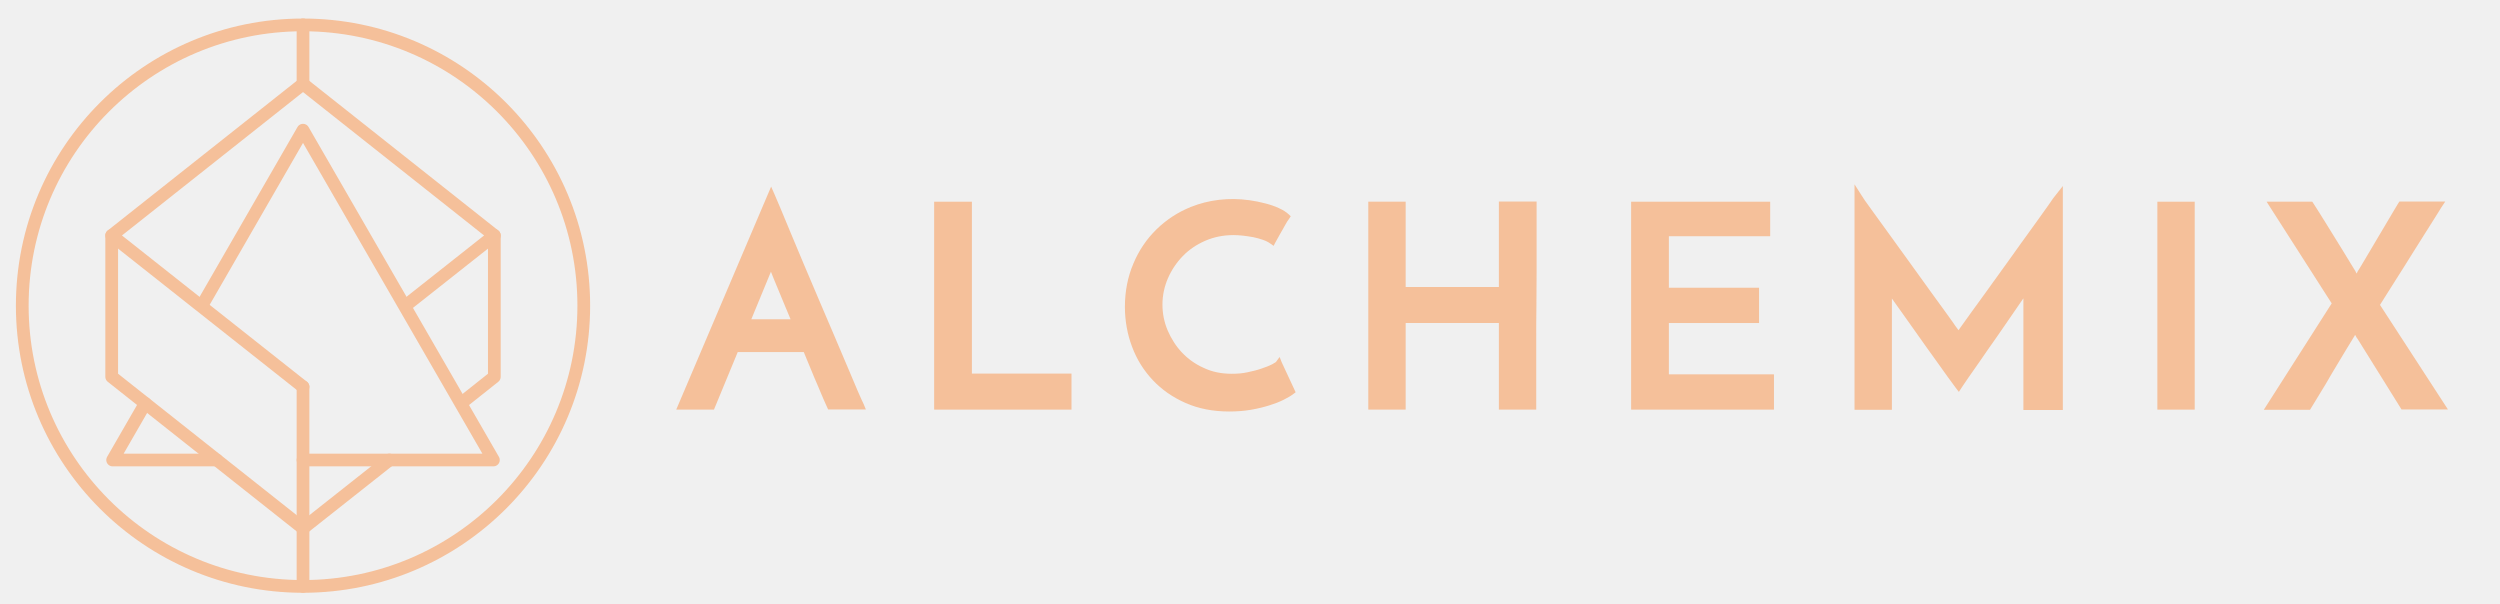
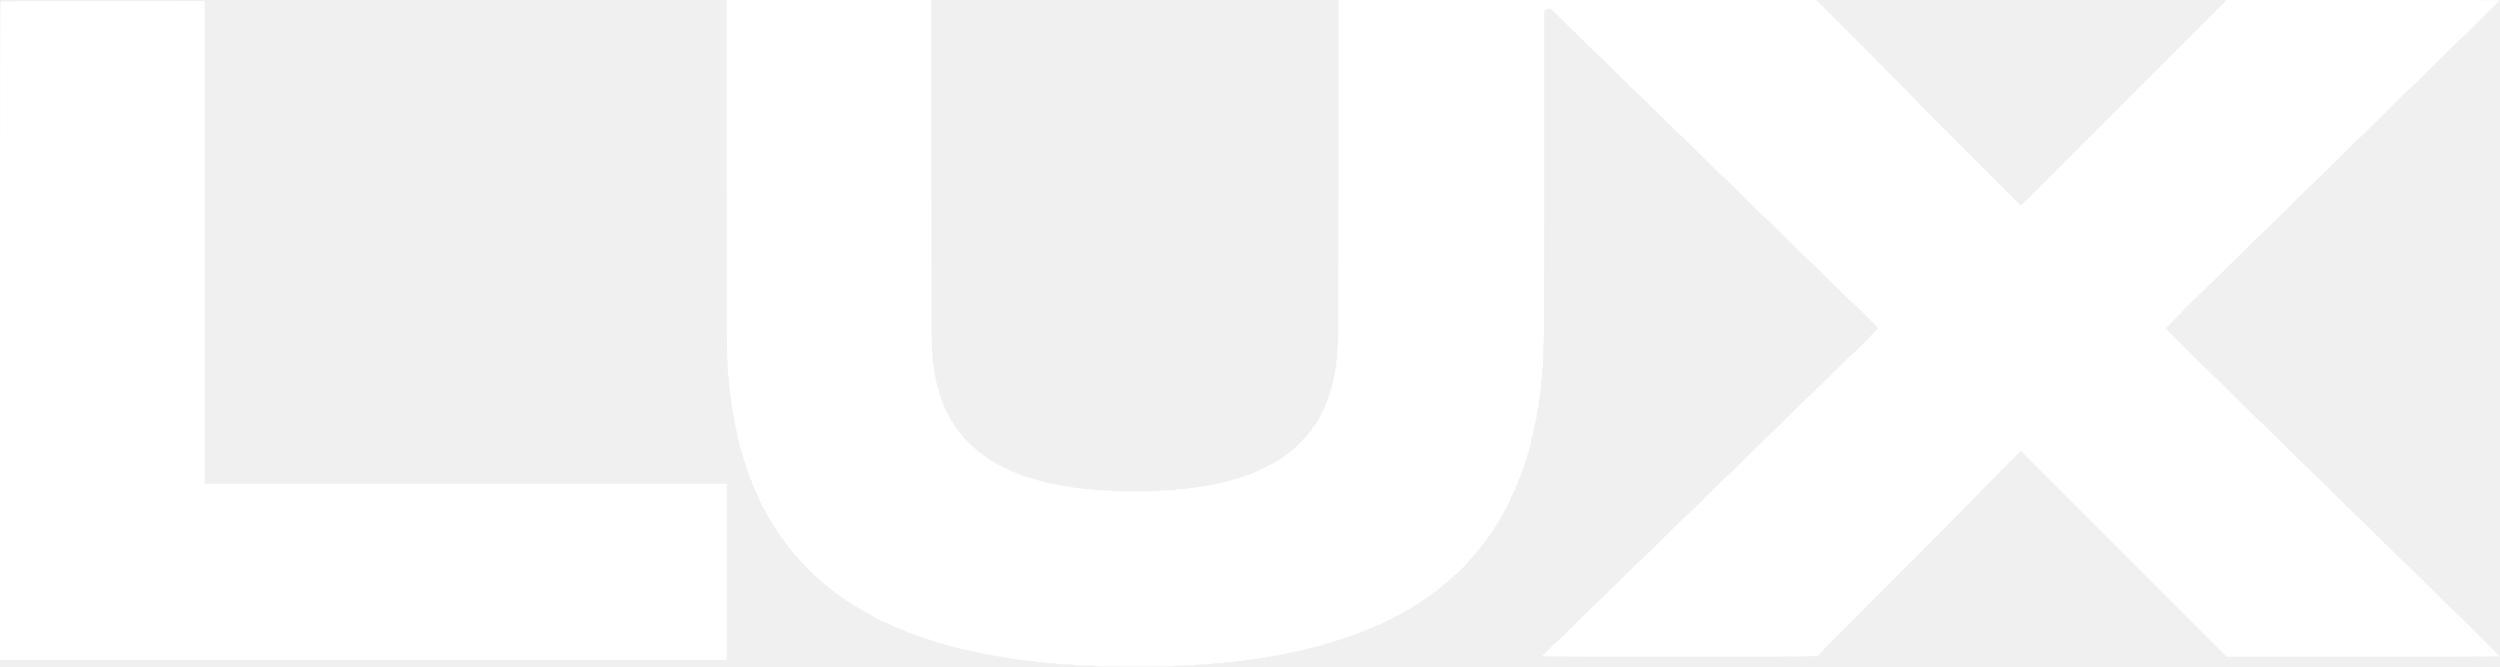
- <svg xmlns="http://www.w3.org/2000/svg" version="1.1" x="0px" y="0px" viewBox="0 0 1325 320" style="enable-background:new 0 0 1325 320;" xml:space="preserve">
-   <style type="text/css">
- 	.st0{fill:#F5C09A;}
- 	.st1{fill:none;stroke:#F5C09A;stroke-width:6.746;stroke-linecap:round;stroke-linejoin:round;stroke-miterlimit:10;}
- </style>
-   <g id="Logo02">
-     <g>
-       <path class="st0" d="M454.5,207c-1.5-3.6-3.4-7.9-5.5-13c-2.2-5.1-4.5-10.7-7.1-16.7c-2.6-6.1-5.2-12.2-7.9-18.5    c-2.7-6.3-5.3-12.4-7.9-18.6c-2.6-6.1-4.9-11.7-7-16.7l-5.4-13c-1.5-3.6-2.6-6.1-3.2-7.5l-1.8-4.1l-50.3,118.2h20l12.6-30.5h35    c1.2,3,2.4,5.9,3.6,8.7c1.3,3.2,2.5,6.1,3.7,8.8c1.1,2.7,2.1,5.1,3,7.1c0.9,2.1,1.6,3.7,2.1,4.7l0.5,1.1h20l-1.1-2.7    C457.1,213,456.1,210.6,454.5,207z M419,169.2h-20.8l10.4-25.2c0.4,1,0.9,2.3,1.5,3.8c0.8,1.9,1.7,4,2.7,6.5l3.4,8.2    C417.1,164.7,418,166.9,419,169.2z" />
-       <polygon class="st0" points="515.1,106.9 495.1,106.9 495.1,217.1 567.9,217.1 567.9,198 515.1,198   " />
-       <path class="st0" d="M678.2,189.2l-1.9,2.6c0,0-0.4,0.4-2.1,1.3c-1.4,0.7-3.3,1.5-5.5,2.2c-2.2,0.8-4.7,1.4-7.5,2    c-2.7,0.6-5.5,0.8-8.4,0.8c-5.4,0-10.4-1-14.8-3.1c-4.5-2-8.4-4.8-11.6-8.2c-3.2-3.4-5.7-7.4-7.6-11.8c-1.8-4.3-2.7-8.9-2.7-13.6    c0-4.8,1-9.5,2.9-13.9c1.9-4.4,4.6-8.4,7.9-11.8c3.3-3.4,7.3-6.1,11.9-8.1c4.6-2,9.6-3,15-3c1.5,0,3.2,0.1,5,0.3    c1.8,0.2,3.7,0.5,5.4,0.8c1.8,0.4,3.5,0.8,5.1,1.4c1.5,0.5,2.9,1.2,4,2l1.7,1.2l1-1.9c1-1.8,1.8-3.2,2.4-4.3    c0.6-1.1,1.1-2,1.6-2.8c0.5-0.8,1-1.7,1.4-2.5c0.4-0.8,1-1.7,1.8-2.8l0.9-1.4l-1.2-1.1c-1.2-1.1-2.9-2.2-5.1-3.2    c-2.1-1-4.5-1.8-7.2-2.5c-2.7-0.7-5.5-1.3-8.5-1.7c-11-1.5-21.5-0.2-31,3.6c-6.9,2.8-13,6.8-18.2,11.9c-5.1,5-9.3,11.1-12.2,18.1    c-3,7-4.5,14.7-4.5,22.9c0,7.4,1.3,14.6,3.8,21.2c2.5,6.7,6.2,12.6,11,17.7c4.8,5.1,10.6,9.1,17.4,12.1c6.8,3,14.6,4.5,23.1,4.5    c4,0,7.8-0.3,11.4-0.9c3.5-0.6,6.8-1.4,9.7-2.3c2.9-0.9,5.5-1.9,7.7-3c2.2-1.1,3.9-2.1,5.2-3.1l1.2-0.9l-7.4-15.9L678.2,189.2z" />
-       <path class="st0" d="M794.4,152.1H745v-45.2h-19.8v110.2H745v-45.9h49.4v45.9h19.8v-37.4c0-5.9,0-11.9,0.1-17.7    c0-6.1,0.1-12.1,0.1-17.8v-37.4h-20V152.1z" />
-       <polygon class="st0" points="884.5,171.2 932.3,171.2 932.3,152.5 884.5,152.5 884.5,125.2 938.2,125.2 938.2,106.9 864.5,106.9     864.5,217.1 940.2,217.1 940.2,198.4 884.5,198.4   " />
-       <path class="st0" d="M1085.9,108.4c-1.8,2.6-4,5.6-6.5,9.1c-2.5,3.4-5.2,7.2-8.3,11.5c-3,4.3-6.1,8.5-9.1,12.7l-9,12.5    c-2.9,4.1-5.6,7.7-7.9,10.9c-2.3,3.2-4.2,5.9-5.8,8.1c-0.5,0.7-0.9,1.3-1.3,1.8c-1-1.3-2.2-3-3.7-5.2c-2.7-3.7-5.8-8.1-9.5-13.1    l-11.6-16.1c-4.1-5.7-8-11.1-11.7-16.2l-9.7-13.4c-2.8-3.8-4.6-6.4-5.4-7.8l-3.5-5.5v119.5h19.8v-59c1.7,2.4,3.7,5.2,5.9,8.3    c2.5,3.6,5.3,7.5,8.3,11.7c3,4.3,5.9,8.3,8.5,11.9c2.7,3.7,5,7,7,9.8c2,2.8,3.4,4.6,4.1,5.6l1.7,2.2l1.5-2.3    c0.7-1,1.9-2.9,3.8-5.6c1.9-2.7,4-5.8,6.5-9.3c2.4-3.5,5-7.3,7.8-11.2c2.7-4,5.4-7.7,7.8-11.3c2.5-3.6,4.7-6.8,6.6-9.6    c0.1-0.1,0.2-0.2,0.2-0.3v59.2h20.9V98.6l-3.4,4.3C1089,103.9,1087.7,105.7,1085.9,108.4z" />
-       <rect x="1143.4" y="106.9" class="st0" width="19.8" height="110.2" />
-       <path class="st0" d="M1261.4,161.6c0.6-1,1.5-2.4,2.7-4.3l6-9.5c2.3-3.5,4.7-7.5,7.3-11.6c2.6-4.1,5-8,7.3-11.6    c2.3-3.6,4.3-6.8,6-9.5c1.6-2.6,2.8-4.4,3.3-5.3l2-3h-24.3l-0.6,0.9c-0.5,0.8-1.3,2.1-2.4,4c-1.1,1.9-2.4,4-3.8,6.4    c-1.4,2.4-2.9,4.9-4.5,7.6c-1.6,2.7-3.1,5.2-4.5,7.6c-1.4,2.4-2.7,4.5-3.8,6.4c-1.1,1.8-1.9,3.2-2.4,3.9l-0.1,0.2    c-0.1,0.1-0.3,0.6-0.6,1.2c-0.3-0.7-0.6-1.1-0.6-1.2l-0.1-0.2c-0.5-0.8-1.3-2.1-2.4-3.9c-1.1-1.9-2.4-4-3.9-6.4    c-1.5-2.4-3-4.9-4.7-7.6c-1.7-2.7-3.2-5.2-4.7-7.6c-1.5-2.4-2.8-4.5-4-6.4c-1.2-1.9-2-3.2-2.5-3.9l-0.6-0.9h-24.2l34.5,53.9    l-36,56.4h24.5l5-8.2c2.2-3.5,4.5-7.4,6.9-11.6c2.4-4.1,4.7-7.9,6.9-11.5l4.4-7.2c0.2-0.2,0.3-0.5,0.7-1.2    c0.1,0.1,0.1,0.2,0.2,0.3c0.4,0.8,0.8,1.5,1.3,2.1l23.1,37.1h24.6L1261.4,161.6z" />
-     </g>
-     <g>
-       <circle class="st1" cx="160.6" cy="162" r="148.8" />
-       <line class="st1" x1="160.6" y1="205" x2="160.6" y2="310.8" />
-       <line class="st1" x1="160.6" y1="13.2" x2="160.6" y2="44.5" />
-       <g>
-         <polyline class="st1" points="160.6,205 59.2,124.8 160.6,44.5 262,124.8 216.7,160.6    " />
-         <polyline class="st1" points="246.4,212.1 262,199.7 262,124.8    " />
-         <polyline class="st1" points="59.2,124.8 59.2,199.7 160.6,280 206.4,243.8    " />
-       </g>
-       <g>
-         <polyline class="st1" points="77,213.8 59.7,243.8 114.9,243.8    " />
-         <polyline class="st1" points="160.6,243.8 261.5,243.8 160.6,69 107.9,160.4    " />
-       </g>
-     </g>
-   </g>
-   <g id="Logo01">
- </g>
+ <svg xmlns="http://www.w3.org/2000/svg" width="791" height="211" viewBox="0 0 791 211" fill="none">
+   <path fill-rule="evenodd" clip-rule="evenodd" d="M229.924 56.963C229.924 94.823 229.982 113.926 230.097 113.926C230.205 113.926 230.27 114.907 230.27 116.523C230.27 118.139 230.336 119.12 230.444 119.12C230.547 119.12 230.617 119.812 230.617 120.851C230.617 121.89 230.686 122.583 230.79 122.583C230.891 122.583 230.963 123.16 230.963 123.968C230.963 124.776 231.035 125.353 231.136 125.353C231.237 125.353 231.309 125.93 231.309 126.738C231.309 127.546 231.381 128.123 231.482 128.123C231.579 128.123 231.655 128.585 231.655 129.162C231.655 129.739 231.732 130.201 231.829 130.201C231.924 130.201 232.002 130.59 232.002 131.066C232.002 131.542 232.08 131.932 232.175 131.932C232.271 131.932 232.348 132.394 232.348 132.971C232.348 133.548 232.425 134.01 232.521 134.01C232.616 134.01 232.694 134.399 232.694 134.875C232.694 135.352 232.772 135.741 232.867 135.741C232.963 135.741 233.041 136.053 233.041 136.434C233.041 136.815 233.118 137.126 233.214 137.126C233.309 137.126 233.387 137.516 233.387 137.992C233.387 138.468 233.465 138.858 233.56 138.858C233.655 138.858 233.733 139.169 233.733 139.55C233.733 139.931 233.811 140.243 233.906 140.243C234.001 140.243 234.079 140.554 234.079 140.935C234.079 141.316 234.157 141.628 234.252 141.628C234.348 141.628 234.426 141.862 234.426 142.147C234.426 142.433 234.504 142.667 234.599 142.667C234.694 142.667 234.772 142.978 234.772 143.359C234.772 143.74 234.85 144.052 234.945 144.052C235.04 144.052 235.118 144.286 235.118 144.571C235.118 144.857 235.196 145.091 235.291 145.091C235.387 145.091 235.464 145.324 235.464 145.61C235.464 145.896 235.542 146.129 235.638 146.129C235.733 146.129 235.811 146.363 235.811 146.649C235.811 146.935 235.889 147.168 235.984 147.168C236.079 147.168 236.157 147.402 236.157 147.688C236.157 147.973 236.235 148.207 236.33 148.207C236.425 148.207 236.503 148.441 236.503 148.727C236.503 149.012 236.581 149.246 236.676 149.246C236.772 149.246 236.85 149.48 236.85 149.765C236.85 150.051 236.927 150.285 237.023 150.285C237.118 150.285 237.196 150.519 237.196 150.804C237.196 151.09 237.274 151.324 237.369 151.324C237.464 151.324 237.542 151.479 237.542 151.67C237.542 151.86 237.62 152.016 237.715 152.016C237.81 152.016 237.888 152.25 237.888 152.536C237.888 152.821 237.966 153.055 238.061 153.055C238.157 153.055 238.235 153.211 238.235 153.401C238.235 153.592 238.313 153.748 238.408 153.748C238.503 153.748 238.581 153.981 238.581 154.267C238.581 154.553 238.659 154.786 238.754 154.786C238.849 154.786 238.927 154.942 238.927 155.133C238.927 155.323 239.005 155.479 239.1 155.479C239.196 155.479 239.273 155.635 239.273 155.825C239.273 156.016 239.351 156.172 239.447 156.172C239.542 156.172 239.62 156.327 239.62 156.518C239.62 156.708 239.698 156.864 239.793 156.864C239.888 156.864 239.966 157.098 239.966 157.383C239.966 157.669 240.044 157.903 240.139 157.903C240.234 157.903 240.312 158.059 240.312 158.249C240.312 158.44 240.39 158.595 240.485 158.595C240.581 158.595 240.659 158.751 240.659 158.942C240.659 159.132 240.736 159.288 240.832 159.288C240.927 159.288 241.005 159.444 241.005 159.634C241.005 159.825 241.083 159.981 241.178 159.981C241.273 159.981 241.351 160.136 241.351 160.327C241.351 160.517 241.429 160.673 241.524 160.673C241.619 160.673 241.697 160.812 241.697 160.981C241.697 161.151 241.853 161.402 242.044 161.539C242.234 161.676 242.39 161.927 242.39 162.097C242.39 162.266 242.468 162.405 242.563 162.405C242.658 162.405 242.736 162.56 242.736 162.751C242.736 162.941 242.814 163.097 242.909 163.097C243.005 163.097 243.082 163.253 243.082 163.443C243.082 163.634 243.16 163.79 243.256 163.79C243.351 163.79 243.429 163.928 243.429 164.098C243.429 164.267 243.585 164.518 243.775 164.655C243.965 164.793 244.121 165.044 244.121 165.213C244.121 165.382 244.199 165.521 244.294 165.521C244.39 165.521 244.468 165.66 244.468 165.829C244.468 165.999 244.623 166.249 244.814 166.387C245.004 166.524 245.16 166.758 245.16 166.906C245.16 167.055 245.316 167.288 245.506 167.426C245.697 167.563 245.853 167.797 245.853 167.945C245.853 168.093 246.008 168.327 246.199 168.464C246.389 168.602 246.545 168.835 246.545 168.984C246.545 169.132 246.701 169.366 246.891 169.503C247.082 169.641 247.238 169.86 247.238 169.991C247.238 170.123 247.471 170.448 247.757 170.715C248.043 170.982 248.276 171.294 248.276 171.408C248.276 171.522 248.51 171.834 248.796 172.1C249.082 172.367 249.315 172.677 249.315 172.789C249.315 172.901 249.627 173.293 250.008 173.659C250.389 174.025 250.7 174.413 250.7 174.522C250.7 174.631 251.09 175.099 251.566 175.563C252.042 176.027 252.432 176.49 252.432 176.592C252.432 176.833 258.778 183.181 259.019 183.181C259.12 183.181 259.662 183.649 260.223 184.22C260.784 184.791 261.331 185.259 261.439 185.259C261.547 185.259 261.934 185.571 262.3 185.951C262.666 186.332 263.058 186.644 263.17 186.644C263.282 186.644 263.592 186.878 263.859 187.163C264.125 187.449 264.437 187.683 264.551 187.683C264.665 187.683 264.977 187.917 265.244 188.202C265.511 188.488 265.836 188.722 265.967 188.722C266.099 188.722 266.318 188.878 266.456 189.068C266.593 189.258 266.827 189.414 266.975 189.414C267.124 189.414 267.357 189.57 267.495 189.761C267.632 189.951 267.866 190.107 268.014 190.107C268.162 190.107 268.396 190.263 268.533 190.453C268.671 190.644 268.904 190.799 269.053 190.799C269.201 190.799 269.435 190.955 269.572 191.146C269.709 191.336 269.96 191.492 270.13 191.492C270.299 191.492 270.438 191.57 270.438 191.665C270.438 191.76 270.577 191.838 270.746 191.838C270.915 191.838 271.166 191.994 271.304 192.184C271.441 192.375 271.692 192.531 271.861 192.531C272.031 192.531 272.169 192.609 272.169 192.704C272.169 192.799 272.308 192.877 272.477 192.877C272.647 192.877 272.898 193.033 273.035 193.223C273.172 193.414 273.423 193.57 273.593 193.57C273.762 193.57 273.901 193.647 273.901 193.743C273.901 193.838 274.056 193.916 274.247 193.916C274.437 193.916 274.593 193.994 274.593 194.089C274.593 194.184 274.749 194.262 274.939 194.262C275.13 194.262 275.286 194.34 275.286 194.435C275.286 194.53 275.424 194.608 275.594 194.608C275.763 194.608 276.014 194.764 276.151 194.955C276.289 195.145 276.539 195.301 276.709 195.301C276.878 195.301 277.017 195.379 277.017 195.474C277.017 195.569 277.173 195.647 277.363 195.647C277.554 195.647 277.71 195.725 277.71 195.82C277.71 195.916 277.865 195.994 278.056 195.994C278.246 195.994 278.402 196.071 278.402 196.167C278.402 196.262 278.558 196.34 278.748 196.34C278.939 196.34 279.095 196.418 279.095 196.513C279.095 196.608 279.25 196.686 279.441 196.686C279.631 196.686 279.787 196.764 279.787 196.859C279.787 196.954 280.021 197.032 280.307 197.032C280.592 197.032 280.826 197.11 280.826 197.205C280.826 197.301 280.982 197.379 281.172 197.379C281.363 197.379 281.519 197.457 281.519 197.552C281.519 197.647 281.674 197.725 281.865 197.725C282.055 197.725 282.211 197.803 282.211 197.898C282.211 197.993 282.367 198.071 282.557 198.071C282.748 198.071 282.904 198.149 282.904 198.244C282.904 198.34 283.059 198.417 283.25 198.417C283.44 198.417 283.596 198.495 283.596 198.591C283.596 198.686 283.83 198.764 284.116 198.764C284.401 198.764 284.635 198.842 284.635 198.937C284.635 199.032 284.791 199.11 284.981 199.11C285.172 199.11 285.328 199.188 285.328 199.283C285.328 199.378 285.561 199.456 285.847 199.456C286.133 199.456 286.366 199.534 286.366 199.629C286.366 199.725 286.522 199.803 286.713 199.803C286.903 199.803 287.059 199.88 287.059 199.976C287.059 200.071 287.293 200.149 287.578 200.149C287.864 200.149 288.098 200.227 288.098 200.322C288.098 200.417 288.253 200.495 288.444 200.495C288.634 200.495 288.79 200.573 288.79 200.668C288.79 200.764 289.024 200.841 289.31 200.841C289.595 200.841 289.829 200.919 289.829 201.015C289.829 201.11 290.063 201.188 290.348 201.188C290.634 201.188 290.868 201.266 290.868 201.361C290.868 201.456 291.102 201.534 291.387 201.534C291.673 201.534 291.907 201.612 291.907 201.707C291.907 201.802 292.14 201.88 292.426 201.88C292.712 201.88 292.945 201.958 292.945 202.053C292.945 202.149 293.179 202.227 293.465 202.227C293.751 202.227 293.984 202.304 293.984 202.4C293.984 202.495 294.218 202.573 294.504 202.573C294.789 202.573 295.023 202.651 295.023 202.746C295.023 202.841 295.257 202.919 295.543 202.919C295.828 202.919 296.062 202.997 296.062 203.092C296.062 203.187 296.374 203.265 296.754 203.265C297.135 203.265 297.447 203.343 297.447 203.439C297.447 203.534 297.681 203.612 297.966 203.612C298.252 203.612 298.486 203.69 298.486 203.785C298.486 203.88 298.797 203.958 299.178 203.958C299.559 203.958 299.871 204.036 299.871 204.131C299.871 204.226 300.105 204.304 300.39 204.304C300.676 204.304 300.91 204.382 300.91 204.477C300.91 204.573 301.221 204.65 301.602 204.65C301.983 204.65 302.295 204.728 302.295 204.824C302.295 204.919 302.606 204.997 302.987 204.997C303.368 204.997 303.68 205.075 303.68 205.17C303.68 205.265 303.992 205.343 304.372 205.343C304.753 205.343 305.065 205.421 305.065 205.516C305.065 205.611 305.455 205.689 305.931 205.689C306.407 205.689 306.796 205.767 306.796 205.862C306.796 205.958 307.108 206.036 307.489 206.036C307.87 206.036 308.181 206.114 308.181 206.209C308.181 206.304 308.571 206.382 309.047 206.382C309.523 206.382 309.913 206.46 309.913 206.555C309.913 206.65 310.302 206.728 310.778 206.728C311.255 206.728 311.644 206.806 311.644 206.901C311.644 206.997 312.034 207.074 312.51 207.074C312.986 207.074 313.375 207.152 313.375 207.248C313.375 207.344 313.837 207.421 314.414 207.421C314.991 207.421 315.453 207.498 315.453 207.594C315.453 207.69 315.915 207.767 316.492 207.767C317.069 207.767 317.531 207.844 317.531 207.94C317.531 208.036 317.992 208.113 318.57 208.113C319.147 208.113 319.608 208.19 319.608 208.286C319.608 208.385 320.128 208.46 320.82 208.46C321.513 208.46 322.032 208.534 322.032 208.633C322.032 208.734 322.609 208.806 323.417 208.806C324.225 208.806 324.802 208.878 324.802 208.979C324.802 209.08 325.379 209.152 326.188 209.152C326.996 209.152 327.573 209.224 327.573 209.325C327.573 209.429 328.265 209.498 329.304 209.498C330.343 209.498 331.035 209.568 331.035 209.672C331.035 209.775 331.728 209.845 332.767 209.845C333.805 209.845 334.498 209.914 334.498 210.018C334.498 210.125 335.479 210.191 337.095 210.191C338.711 210.191 339.692 210.256 339.692 210.364C339.692 210.473 340.904 210.537 342.982 210.537C345.059 210.537 346.271 210.601 346.271 210.71C346.271 210.824 350.657 210.883 359.083 210.883C367.509 210.883 371.895 210.824 371.895 210.71C371.895 210.601 373.107 210.537 375.185 210.537C377.263 210.537 378.474 210.473 378.474 210.364C378.474 210.256 379.456 210.191 381.072 210.191C382.687 210.191 383.669 210.125 383.669 210.018C383.669 209.914 384.361 209.845 385.4 209.845C386.439 209.845 387.131 209.775 387.131 209.672C387.131 209.568 387.824 209.498 388.863 209.498C389.901 209.498 390.594 209.429 390.594 209.325C390.594 209.224 391.171 209.152 391.979 209.152C392.787 209.152 393.364 209.08 393.364 208.979C393.364 208.878 393.941 208.806 394.749 208.806C395.557 208.806 396.134 208.734 396.134 208.633C396.134 208.534 396.654 208.46 397.346 208.46C398.039 208.46 398.558 208.385 398.558 208.286C398.558 208.19 399.02 208.113 399.597 208.113C400.174 208.113 400.636 208.036 400.636 207.94C400.636 207.844 401.098 207.767 401.675 207.767C402.252 207.767 402.713 207.69 402.713 207.594C402.713 207.498 403.175 207.421 403.752 207.421C404.329 207.421 404.791 207.344 404.791 207.248C404.791 207.152 405.181 207.074 405.657 207.074C406.133 207.074 406.522 206.997 406.522 206.901C406.522 206.806 406.834 206.728 407.215 206.728C407.596 206.728 407.908 206.65 407.908 206.555C407.908 206.46 408.297 206.382 408.773 206.382C409.249 206.382 409.639 206.304 409.639 206.209C409.639 206.114 410.028 206.036 410.505 206.036C410.981 206.036 411.37 205.958 411.37 205.862C411.37 205.767 411.682 205.689 412.063 205.689C412.444 205.689 412.755 205.611 412.755 205.516C412.755 205.421 413.067 205.343 413.448 205.343C413.829 205.343 414.14 205.265 414.14 205.17C414.14 205.075 414.452 204.997 414.833 204.997C415.214 204.997 415.525 204.919 415.525 204.824C415.525 204.728 415.837 204.65 416.218 204.65C416.599 204.65 416.911 204.573 416.911 204.477C416.911 204.382 417.222 204.304 417.603 204.304C417.984 204.304 418.296 204.226 418.296 204.131C418.296 204.036 418.529 203.958 418.815 203.958C419.101 203.958 419.334 203.88 419.334 203.785C419.334 203.69 419.646 203.612 420.027 203.612C420.408 203.612 420.72 203.534 420.72 203.439C420.72 203.343 420.953 203.265 421.239 203.265C421.525 203.265 421.758 203.187 421.758 203.092C421.758 202.997 421.992 202.919 422.278 202.919C422.563 202.919 422.797 202.841 422.797 202.746C422.797 202.651 423.031 202.573 423.317 202.573C423.602 202.573 423.836 202.495 423.836 202.4C423.836 202.304 424.07 202.227 424.355 202.227C424.641 202.227 424.875 202.149 424.875 202.053C424.875 201.958 425.109 201.88 425.394 201.88C425.68 201.88 425.914 201.802 425.914 201.707C425.914 201.612 426.147 201.534 426.433 201.534C426.719 201.534 426.952 201.456 426.952 201.361C426.952 201.266 427.186 201.188 427.472 201.188C427.758 201.188 427.991 201.11 427.991 201.015C427.991 200.919 428.225 200.841 428.511 200.841C428.796 200.841 429.03 200.764 429.03 200.668C429.03 200.573 429.186 200.495 429.376 200.495C429.567 200.495 429.723 200.417 429.723 200.322C429.723 200.227 429.956 200.149 430.242 200.149C430.528 200.149 430.761 200.071 430.761 199.976C430.761 199.88 430.917 199.803 431.108 199.803C431.298 199.803 431.454 199.725 431.454 199.629C431.454 199.534 431.688 199.456 431.973 199.456C432.259 199.456 432.493 199.378 432.493 199.283C432.493 199.188 432.649 199.11 432.839 199.11C433.03 199.11 433.185 199.032 433.185 198.937C433.185 198.842 433.419 198.764 433.705 198.764C433.99 198.764 434.224 198.686 434.224 198.591C434.224 198.495 434.38 198.417 434.57 198.417C434.761 198.417 434.917 198.34 434.917 198.244C434.917 198.149 435.073 198.071 435.263 198.071C435.453 198.071 435.609 197.993 435.609 197.898C435.609 197.803 435.843 197.725 436.129 197.725C436.414 197.725 436.648 197.647 436.648 197.552C436.648 197.457 436.804 197.379 436.994 197.379C437.185 197.379 437.341 197.301 437.341 197.205C437.341 197.11 437.496 197.032 437.687 197.032C437.877 197.032 438.033 196.954 438.033 196.859C438.033 196.764 438.189 196.686 438.379 196.686C438.57 196.686 438.726 196.608 438.726 196.513C438.726 196.418 438.881 196.34 439.072 196.34C439.262 196.34 439.418 196.262 439.418 196.167C439.418 196.071 439.574 195.994 439.764 195.994C439.955 195.994 440.111 195.916 440.111 195.82C440.111 195.725 440.267 195.647 440.457 195.647C440.647 195.647 440.803 195.569 440.803 195.474C440.803 195.379 440.959 195.301 441.15 195.301C441.34 195.301 441.496 195.223 441.496 195.128C441.496 195.033 441.652 194.955 441.842 194.955C442.033 194.955 442.188 194.877 442.188 194.782C442.188 194.686 442.344 194.608 442.535 194.608C442.725 194.608 442.881 194.53 442.881 194.435C442.881 194.34 443.02 194.262 443.189 194.262C443.358 194.262 443.609 194.106 443.747 193.916C443.884 193.725 444.135 193.57 444.304 193.57C444.474 193.57 444.612 193.492 444.612 193.396C444.612 193.301 444.768 193.223 444.959 193.223C445.149 193.223 445.305 193.145 445.305 193.05C445.305 192.955 445.444 192.877 445.613 192.877C445.782 192.877 446.033 192.721 446.171 192.531C446.308 192.34 446.542 192.184 446.69 192.184C446.838 192.184 447.072 192.029 447.209 191.838C447.347 191.648 447.597 191.492 447.767 191.492C447.936 191.492 448.075 191.414 448.075 191.319C448.075 191.224 448.214 191.146 448.383 191.146C448.553 191.146 448.803 190.99 448.941 190.799C449.078 190.609 449.312 190.453 449.46 190.453C449.608 190.453 449.842 190.297 449.979 190.107C450.117 189.916 450.351 189.761 450.499 189.761C450.647 189.761 450.881 189.605 451.018 189.414C451.156 189.224 451.375 189.068 451.507 189.068C451.638 189.068 451.963 188.834 452.23 188.549C452.497 188.263 452.823 188.029 452.954 188.029C453.085 188.029 453.305 187.873 453.442 187.683C453.579 187.492 453.797 187.337 453.927 187.337C454.056 187.337 454.461 187.025 454.827 186.644C455.193 186.263 455.583 185.951 455.693 185.951C455.803 185.951 456.193 185.64 456.559 185.259C456.925 184.878 457.311 184.566 457.418 184.566C457.525 184.566 458.229 183.943 458.983 183.181C459.736 182.419 460.435 181.796 460.535 181.796C460.774 181.796 464.35 178.22 464.35 177.981C464.35 177.88 464.895 177.259 465.562 176.602C466.228 175.945 466.774 175.32 466.774 175.214C466.774 175.108 467.163 174.642 467.639 174.178C468.115 173.714 468.505 173.244 468.505 173.133C468.505 173.022 468.739 172.713 469.024 172.447C469.31 172.18 469.544 171.868 469.544 171.754C469.544 171.64 469.778 171.328 470.063 171.061C470.349 170.795 470.583 170.483 470.583 170.369C470.583 170.255 470.816 169.943 471.102 169.676C471.388 169.41 471.621 169.084 471.621 168.953C471.621 168.821 471.777 168.602 471.968 168.464C472.158 168.327 472.314 168.076 472.314 167.907C472.314 167.737 472.392 167.599 472.487 167.599C472.582 167.599 472.66 167.46 472.66 167.291C472.66 167.121 472.816 166.87 473.007 166.733C473.197 166.596 473.353 166.362 473.353 166.214C473.353 166.065 473.509 165.831 473.699 165.694C473.89 165.557 474.045 165.306 474.045 165.136C474.045 164.967 474.123 164.828 474.218 164.828C474.314 164.828 474.392 164.69 474.392 164.52C474.392 164.351 474.547 164.1 474.738 163.963C474.928 163.825 475.084 163.575 475.084 163.405C475.084 163.236 475.162 163.097 475.257 163.097C475.353 163.097 475.43 162.941 475.43 162.751C475.43 162.56 475.508 162.405 475.604 162.405C475.699 162.405 475.777 162.266 475.777 162.097C475.777 161.927 475.933 161.676 476.123 161.539C476.313 161.402 476.469 161.151 476.469 160.981C476.469 160.812 476.547 160.673 476.642 160.673C476.738 160.673 476.816 160.517 476.816 160.327C476.816 160.136 476.893 159.981 476.989 159.981C477.084 159.981 477.162 159.825 477.162 159.634C477.162 159.444 477.24 159.288 477.335 159.288C477.43 159.288 477.508 159.132 477.508 158.942C477.508 158.751 477.586 158.595 477.681 158.595C477.776 158.595 477.854 158.362 477.854 158.076C477.854 157.79 477.932 157.557 478.027 157.557C478.123 157.557 478.201 157.401 478.201 157.21C478.201 157.02 478.279 156.864 478.374 156.864C478.469 156.864 478.547 156.708 478.547 156.518C478.547 156.327 478.625 156.172 478.72 156.172C478.815 156.172 478.893 156.016 478.893 155.825C478.893 155.635 478.971 155.479 479.066 155.479C479.161 155.479 479.239 155.323 479.239 155.133C479.239 154.942 479.317 154.786 479.413 154.786C479.508 154.786 479.586 154.553 479.586 154.267C479.586 153.981 479.664 153.748 479.759 153.748C479.854 153.748 479.932 153.592 479.932 153.401C479.932 153.211 480.01 153.055 480.105 153.055C480.2 153.055 480.278 152.821 480.278 152.536C480.278 152.25 480.356 152.016 480.451 152.016C480.547 152.016 480.624 151.86 480.624 151.67C480.624 151.479 480.702 151.324 480.798 151.324C480.893 151.324 480.971 151.09 480.971 150.804C480.971 150.519 481.049 150.285 481.144 150.285C481.239 150.285 481.317 150.051 481.317 149.765C481.317 149.48 481.395 149.246 481.49 149.246C481.585 149.246 481.663 149.09 481.663 148.9C481.663 148.709 481.741 148.553 481.836 148.553C481.932 148.553 482.01 148.32 482.01 148.034C482.01 147.748 482.087 147.515 482.183 147.515C482.278 147.515 482.356 147.281 482.356 146.995C482.356 146.709 482.434 146.476 482.529 146.476C482.624 146.476 482.702 146.242 482.702 145.956C482.702 145.671 482.78 145.437 482.875 145.437C482.97 145.437 483.048 145.125 483.048 144.744C483.048 144.363 483.126 144.052 483.222 144.052C483.317 144.052 483.395 143.818 483.395 143.532C483.395 143.247 483.473 143.013 483.568 143.013C483.663 143.013 483.741 142.701 483.741 142.32C483.741 141.939 483.819 141.628 483.914 141.628C484.009 141.628 484.087 141.394 484.087 141.108C484.087 140.823 484.165 140.589 484.26 140.589C484.356 140.589 484.433 140.199 484.433 139.723C484.433 139.247 484.511 138.858 484.607 138.858C484.702 138.858 484.78 138.546 484.78 138.165C484.78 137.784 484.858 137.472 484.953 137.472C485.048 137.472 485.126 137.161 485.126 136.78C485.126 136.399 485.204 136.087 485.299 136.087C485.394 136.087 485.472 135.698 485.472 135.222C485.472 134.746 485.55 134.356 485.645 134.356C485.741 134.356 485.819 133.966 485.819 133.49C485.819 133.014 485.896 132.625 485.992 132.625C486.088 132.625 486.165 132.163 486.165 131.586C486.165 131.009 486.242 130.547 486.338 130.547C486.433 130.547 486.511 130.157 486.511 129.681C486.511 129.205 486.589 128.816 486.684 128.816C486.785 128.816 486.857 128.238 486.857 127.43C486.857 126.622 486.93 126.045 487.031 126.045C487.129 126.045 487.204 125.526 487.204 124.833C487.204 124.141 487.278 123.621 487.377 123.621C487.481 123.621 487.55 122.929 487.55 121.89C487.55 120.851 487.619 120.159 487.723 120.159C487.828 120.159 487.896 119.408 487.896 118.254C487.896 117.1 487.964 116.35 488.069 116.35C488.179 116.35 488.242 114.964 488.242 112.54C488.242 110.117 488.305 108.731 488.416 108.731C488.531 108.731 488.589 91.097 488.589 56.176V3.62L489.014 3.195C489.446 2.763 490.666 2.577 490.666 2.943C490.666 3.039 490.784 3.116 490.928 3.116C491.071 3.116 494.226 6.155 497.938 9.869C501.65 13.583 504.767 16.621 504.863 16.621C504.961 16.621 507.999 19.582 511.616 23.201C515.232 26.819 518.271 29.78 518.368 29.78C518.465 29.78 521.504 32.741 525.12 36.359C528.737 39.978 531.776 42.938 531.873 42.938C531.97 42.938 535.008 45.899 538.625 49.518C542.242 53.136 545.28 56.097 545.377 56.097C545.474 56.097 548.591 59.136 552.303 62.849C556.015 66.563 559.131 69.602 559.228 69.602C559.325 69.602 562.364 72.563 565.98 76.181C569.597 79.8 572.636 82.76 572.733 82.76C572.83 82.76 575.868 85.721 579.485 89.34C583.102 92.958 586.14 95.919 586.237 95.919C586.466 95.919 594.201 103.654 594.201 103.883C594.201 104.113 585.773 112.54 585.544 112.54C585.447 112.54 582.487 115.423 578.966 118.947C575.444 122.47 572.483 125.353 572.386 125.353C572.289 125.353 569.251 128.313 565.634 131.932C562.017 135.551 558.979 138.511 558.882 138.511C558.785 138.511 555.824 141.394 552.303 144.917C548.781 148.441 545.821 151.324 545.723 151.324C545.626 151.324 542.588 154.284 538.971 157.903C535.355 161.522 532.316 164.482 532.219 164.482C532.122 164.482 529.161 167.365 525.64 170.888C522.118 174.412 519.158 177.294 519.061 177.294C518.963 177.294 515.925 180.255 512.308 183.874C508.692 187.492 505.653 190.453 505.556 190.453C505.459 190.453 502.498 193.336 498.977 196.859C495.455 200.383 492.495 203.265 492.398 203.265C492.223 203.265 487.896 207.508 487.896 207.679C487.896 207.727 507.496 207.767 531.452 207.767C577.247 207.767 575.503 207.794 575.503 207.086C575.503 206.984 586.878 195.526 600.781 181.623C614.683 167.72 626.058 156.267 626.058 156.171C626.058 156.076 629.058 152.998 632.724 149.331L639.39 142.666L671.939 175.216L704.488 207.767H747.686C771.445 207.767 790.884 207.728 790.884 207.68C790.884 207.509 775.818 192.531 775.647 192.531C775.55 192.531 772.123 189.18 768.03 185.086C763.937 180.991 760.508 177.641 760.412 177.641C760.315 177.641 756.887 174.291 752.794 170.196C748.701 166.101 745.273 162.751 745.176 162.751C745.079 162.751 741.651 159.401 737.558 155.306C733.465 151.211 730.037 147.861 729.94 147.861C729.843 147.861 726.415 144.511 722.322 140.416C718.229 136.321 714.801 132.971 714.704 132.971C714.607 132.971 711.257 129.699 707.259 125.699C703.261 121.7 699.873 118.427 699.729 118.427C699.583 118.427 699.468 118.274 699.468 118.081C699.468 117.888 699.352 117.735 699.208 117.735C698.923 117.735 685.271 104.166 685.271 103.883C685.271 103.655 699.241 89.686 699.469 89.686C699.565 89.686 703.149 86.18 707.432 81.895C711.716 77.61 715.3 74.104 715.396 74.104C715.493 74.104 719.077 70.597 723.361 66.312C727.644 62.027 731.228 58.521 731.325 58.521C731.422 58.521 734.928 55.093 739.116 50.903C743.304 46.713 746.81 43.285 746.907 43.285C747.004 43.285 750.588 39.779 754.871 35.493C759.155 31.208 762.739 27.702 762.836 27.702C762.932 27.702 766.516 24.196 770.8 19.911C775.083 15.626 778.667 12.12 778.763 12.12C778.935 12.12 790.884 0.258 790.884 0.087C790.884 0.039 771.445 0 747.686 0H704.488L671.939 32.55L639.39 65.101L622.682 48.393C613.493 39.204 605.975 31.607 605.975 31.511C605.975 31.416 598.924 24.287 590.306 15.669L574.638 0H499.064H423.49V54.712C423.49 91.071 423.432 109.424 423.317 109.424C423.21 109.424 423.143 110.29 423.143 111.675C423.143 113.06 423.077 113.926 422.97 113.926C422.871 113.926 422.797 114.445 422.797 115.138C422.797 115.83 422.723 116.35 422.624 116.35C422.528 116.35 422.451 116.811 422.451 117.388C422.451 117.965 422.374 118.427 422.278 118.427C422.183 118.427 422.105 118.817 422.105 119.293C422.105 119.769 422.027 120.159 421.932 120.159C421.836 120.159 421.758 120.47 421.758 120.851C421.758 121.232 421.68 121.544 421.585 121.544C421.49 121.544 421.412 121.855 421.412 122.236C421.412 122.617 421.334 122.929 421.239 122.929C421.144 122.929 421.066 123.163 421.066 123.448C421.066 123.734 420.988 123.968 420.893 123.968C420.797 123.968 420.72 124.201 420.72 124.487C420.72 124.773 420.642 125.006 420.546 125.006C420.451 125.006 420.373 125.24 420.373 125.526C420.373 125.812 420.295 126.045 420.2 126.045C420.105 126.045 420.027 126.279 420.027 126.565C420.027 126.85 419.949 127.084 419.854 127.084C419.759 127.084 419.681 127.24 419.681 127.43C419.681 127.621 419.603 127.777 419.508 127.777C419.412 127.777 419.334 128.01 419.334 128.296C419.334 128.582 419.257 128.816 419.161 128.816C419.066 128.816 418.988 128.971 418.988 129.162C418.988 129.352 418.91 129.508 418.815 129.508C418.72 129.508 418.642 129.664 418.642 129.854C418.642 130.045 418.564 130.201 418.469 130.201C418.374 130.201 418.296 130.356 418.296 130.547C418.296 130.737 418.218 130.893 418.123 130.893C418.027 130.893 417.949 131.049 417.949 131.239C417.949 131.43 417.871 131.586 417.776 131.586C417.681 131.586 417.603 131.742 417.603 131.932C417.603 132.122 417.525 132.278 417.43 132.278C417.335 132.278 417.257 132.417 417.257 132.586C417.257 132.756 417.101 133.007 416.911 133.144C416.72 133.281 416.564 133.515 416.564 133.663C416.564 133.812 416.408 134.046 416.218 134.183C416.028 134.32 415.872 134.554 415.872 134.702C415.872 134.851 415.716 135.084 415.525 135.222C415.335 135.359 415.179 135.579 415.179 135.71C415.179 135.841 414.945 136.167 414.66 136.434C414.374 136.7 414.14 137.005 414.14 137.11C414.14 137.361 408.835 142.667 408.584 142.667C408.479 142.667 408.174 142.9 407.908 143.186C407.641 143.472 407.329 143.705 407.215 143.705C407.101 143.705 406.789 143.939 406.522 144.225C406.256 144.511 405.93 144.744 405.799 144.744C405.668 144.744 405.448 144.9 405.31 145.091C405.173 145.281 404.939 145.437 404.791 145.437C404.643 145.437 404.409 145.593 404.272 145.783C404.134 145.974 403.884 146.129 403.714 146.129C403.545 146.129 403.406 146.207 403.406 146.303C403.406 146.398 403.25 146.476 403.06 146.476C402.869 146.476 402.713 146.554 402.713 146.649C402.713 146.744 402.558 146.822 402.367 146.822C402.177 146.822 402.021 146.9 402.021 146.995C402.021 147.09 401.865 147.168 401.675 147.168C401.484 147.168 401.328 147.246 401.328 147.341C401.328 147.437 401.173 147.515 400.982 147.515C400.792 147.515 400.636 147.592 400.636 147.688C400.636 147.783 400.48 147.861 400.29 147.861C400.099 147.861 399.943 147.939 399.943 148.034C399.943 148.129 399.787 148.207 399.597 148.207C399.407 148.207 399.251 148.285 399.251 148.38C399.251 148.475 399.095 148.553 398.904 148.553C398.714 148.553 398.558 148.631 398.558 148.727C398.558 148.822 398.402 148.9 398.212 148.9C398.021 148.9 397.866 148.978 397.866 149.073C397.866 149.168 397.71 149.246 397.519 149.246C397.329 149.246 397.173 149.324 397.173 149.419C397.173 149.514 396.939 149.592 396.654 149.592C396.368 149.592 396.134 149.67 396.134 149.765C396.134 149.861 395.978 149.939 395.788 149.939C395.598 149.939 395.442 150.016 395.442 150.112C395.442 150.207 395.208 150.285 394.922 150.285C394.637 150.285 394.403 150.363 394.403 150.458C394.403 150.553 394.169 150.631 393.884 150.631C393.598 150.631 393.364 150.709 393.364 150.804C393.364 150.899 393.13 150.977 392.845 150.977C392.559 150.977 392.325 151.055 392.325 151.15C392.325 151.246 392.092 151.324 391.806 151.324C391.52 151.324 391.287 151.402 391.287 151.497C391.287 151.592 390.975 151.67 390.594 151.67C390.213 151.67 389.901 151.748 389.901 151.843C389.901 151.938 389.668 152.016 389.382 152.016C389.096 152.016 388.863 152.094 388.863 152.189C388.863 152.285 388.551 152.362 388.17 152.362C387.789 152.362 387.478 152.44 387.478 152.536C387.478 152.631 387.166 152.709 386.785 152.709C386.404 152.709 386.092 152.787 386.092 152.882C386.092 152.977 385.703 153.055 385.227 153.055C384.751 153.055 384.361 153.133 384.361 153.228C384.361 153.323 383.972 153.401 383.495 153.401C383.019 153.401 382.63 153.479 382.63 153.574C382.63 153.671 382.168 153.748 381.591 153.748C381.014 153.748 380.552 153.824 380.552 153.921C380.552 154.02 380.033 154.094 379.34 154.094C378.648 154.094 378.128 154.168 378.128 154.267C378.128 154.368 377.551 154.44 376.743 154.44C375.935 154.44 375.358 154.512 375.358 154.613C375.358 154.717 374.665 154.786 373.627 154.786C372.588 154.786 371.895 154.856 371.895 154.96C371.895 155.067 370.914 155.133 369.298 155.133C367.682 155.133 366.701 155.198 366.701 155.306C366.701 155.419 364.047 155.479 359.083 155.479C354.12 155.479 351.465 155.419 351.465 155.306C351.465 155.198 350.427 155.133 348.695 155.133C346.964 155.133 345.925 155.068 345.925 154.96C345.925 154.856 345.232 154.786 344.194 154.786C343.155 154.786 342.462 154.717 342.462 154.613C342.462 154.512 341.885 154.44 341.077 154.44C340.269 154.44 339.692 154.368 339.692 154.267C339.692 154.171 339.23 154.094 338.653 154.094C338.076 154.094 337.614 154.017 337.614 153.921C337.614 153.824 337.153 153.748 336.576 153.748C335.999 153.748 335.537 153.671 335.537 153.574C335.537 153.479 335.147 153.401 334.671 153.401C334.195 153.401 333.805 153.323 333.805 153.228C333.805 153.133 333.416 153.055 332.94 153.055C332.464 153.055 332.074 152.977 332.074 152.882C332.074 152.787 331.762 152.709 331.382 152.709C331.001 152.709 330.689 152.631 330.689 152.536C330.689 152.44 330.377 152.362 329.996 152.362C329.616 152.362 329.304 152.285 329.304 152.189C329.304 152.094 328.992 152.016 328.611 152.016C328.231 152.016 327.919 151.938 327.919 151.843C327.919 151.748 327.685 151.67 327.399 151.67C327.114 151.67 326.88 151.592 326.88 151.497C326.88 151.402 326.568 151.324 326.188 151.324C325.807 151.324 325.495 151.246 325.495 151.15C325.495 151.055 325.261 150.977 324.976 150.977C324.69 150.977 324.456 150.899 324.456 150.804C324.456 150.709 324.222 150.631 323.937 150.631C323.651 150.631 323.417 150.553 323.417 150.458C323.417 150.363 323.262 150.285 323.071 150.285C322.881 150.285 322.725 150.207 322.725 150.112C322.725 150.016 322.491 149.939 322.205 149.939C321.92 149.939 321.686 149.861 321.686 149.765C321.686 149.67 321.53 149.592 321.34 149.592C321.149 149.592 320.993 149.514 320.993 149.419C320.993 149.324 320.76 149.246 320.474 149.246C320.188 149.246 319.955 149.168 319.955 149.073C319.955 148.978 319.799 148.9 319.608 148.9C319.418 148.9 319.262 148.822 319.262 148.727C319.262 148.631 319.106 148.553 318.916 148.553C318.725 148.553 318.57 148.475 318.57 148.38C318.57 148.285 318.414 148.207 318.223 148.207C318.033 148.207 317.877 148.129 317.877 148.034C317.877 147.939 317.721 147.861 317.531 147.861C317.34 147.861 317.184 147.783 317.184 147.688C317.184 147.592 317.029 147.515 316.838 147.515C316.648 147.515 316.492 147.437 316.492 147.341C316.492 147.246 316.336 147.168 316.146 147.168C315.955 147.168 315.799 147.09 315.799 146.995C315.799 146.9 315.644 146.822 315.453 146.822C315.263 146.822 315.107 146.744 315.107 146.649C315.107 146.554 314.968 146.476 314.799 146.476C314.629 146.476 314.378 146.32 314.241 146.129C314.104 145.939 313.87 145.783 313.722 145.783C313.573 145.783 313.34 145.627 313.202 145.437C313.065 145.246 312.831 145.091 312.683 145.091C312.535 145.091 312.301 144.935 312.164 144.744C312.026 144.554 311.807 144.398 311.675 144.398C311.544 144.398 311.218 144.164 310.952 143.879C310.685 143.593 310.375 143.359 310.263 143.359C310.15 143.359 309.759 143.048 309.393 142.667C309.027 142.286 308.643 141.974 308.539 141.974C308.293 141.974 304.719 138.4 304.719 138.153C304.719 138.05 304.407 137.665 304.026 137.299C303.645 136.933 303.334 136.542 303.334 136.43C303.334 136.318 303.1 136.008 302.814 135.741C302.529 135.474 302.295 135.148 302.295 135.017C302.295 134.886 302.139 134.666 301.949 134.529C301.758 134.392 301.602 134.158 301.602 134.01C301.602 133.861 301.446 133.628 301.256 133.49C301.066 133.353 300.91 133.102 300.91 132.933C300.91 132.763 300.832 132.625 300.737 132.625C300.641 132.625 300.563 132.469 300.563 132.278C300.563 132.088 300.486 131.932 300.39 131.932C300.295 131.932 300.217 131.776 300.217 131.586C300.217 131.395 300.139 131.239 300.044 131.239C299.949 131.239 299.871 131.084 299.871 130.893C299.871 130.703 299.793 130.547 299.698 130.547C299.603 130.547 299.525 130.391 299.525 130.201C299.525 130.01 299.447 129.854 299.351 129.854C299.256 129.854 299.178 129.699 299.178 129.508C299.178 129.318 299.1 129.162 299.005 129.162C298.91 129.162 298.832 129.006 298.832 128.816C298.832 128.625 298.754 128.469 298.659 128.469C298.564 128.469 298.486 128.236 298.486 127.95C298.486 127.664 298.408 127.43 298.313 127.43C298.217 127.43 298.14 127.275 298.14 127.084C298.14 126.894 298.062 126.738 297.966 126.738C297.871 126.738 297.793 126.504 297.793 126.218C297.793 125.933 297.715 125.699 297.62 125.699C297.525 125.699 297.447 125.465 297.447 125.18C297.447 124.894 297.369 124.66 297.274 124.66C297.179 124.66 297.101 124.349 297.101 123.968C297.101 123.587 297.023 123.275 296.928 123.275C296.832 123.275 296.754 123.041 296.754 122.756C296.754 122.47 296.677 122.236 296.581 122.236C296.486 122.236 296.408 121.925 296.408 121.544C296.408 121.163 296.33 120.851 296.235 120.851C296.14 120.851 296.062 120.462 296.062 119.985C296.062 119.509 295.984 119.12 295.889 119.12C295.793 119.12 295.716 118.658 295.716 118.081C295.716 117.504 295.639 117.042 295.543 117.042C295.446 117.042 295.369 116.58 295.369 116.003C295.369 115.426 295.293 114.964 295.196 114.964C295.091 114.964 295.023 114.214 295.023 113.06C295.023 111.906 294.955 111.155 294.85 111.155C294.735 111.155 294.677 92.514 294.677 55.578V0H262.3H229.924V56.963ZM0.216 0.605C0.044 0.801 0 21.893 0 104.828V208.806H114.962H229.924V180.93V153.055H147.338H64.753V76.701V0.346L32.593 0.353C5.037 0.359 0.402 0.395 0.216 0.605Z" fill="white" />
</svg>
